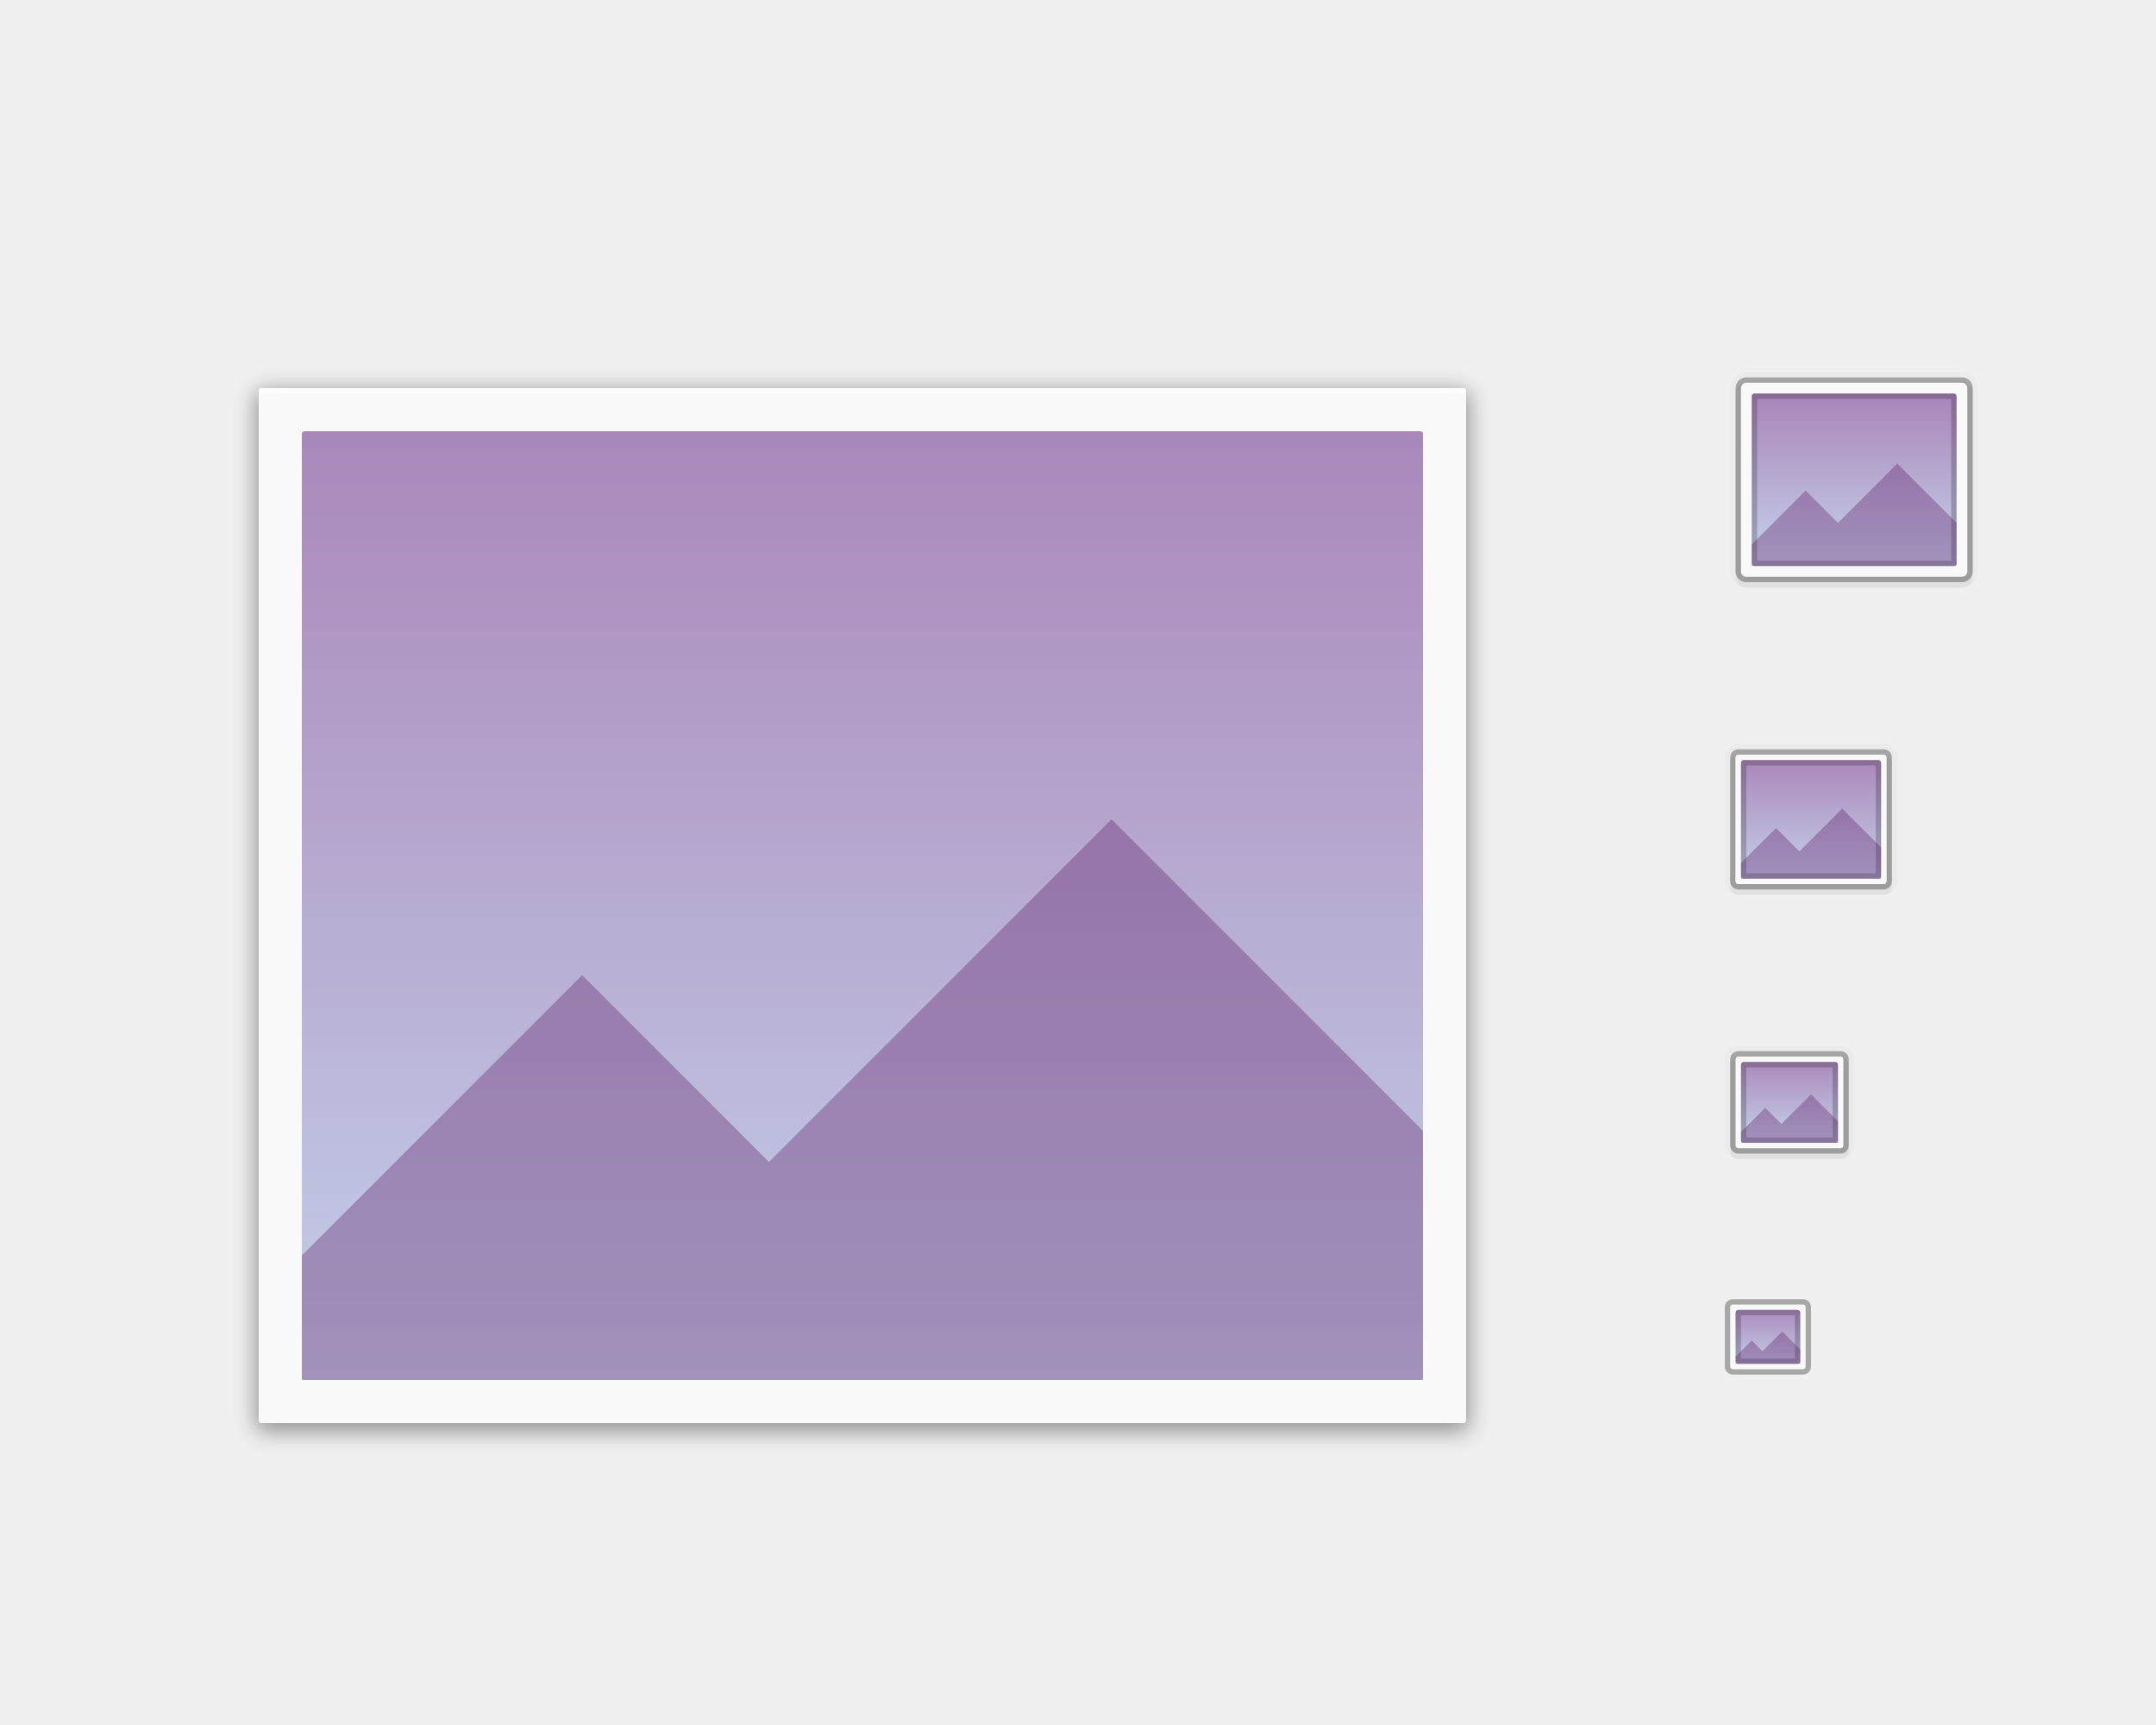
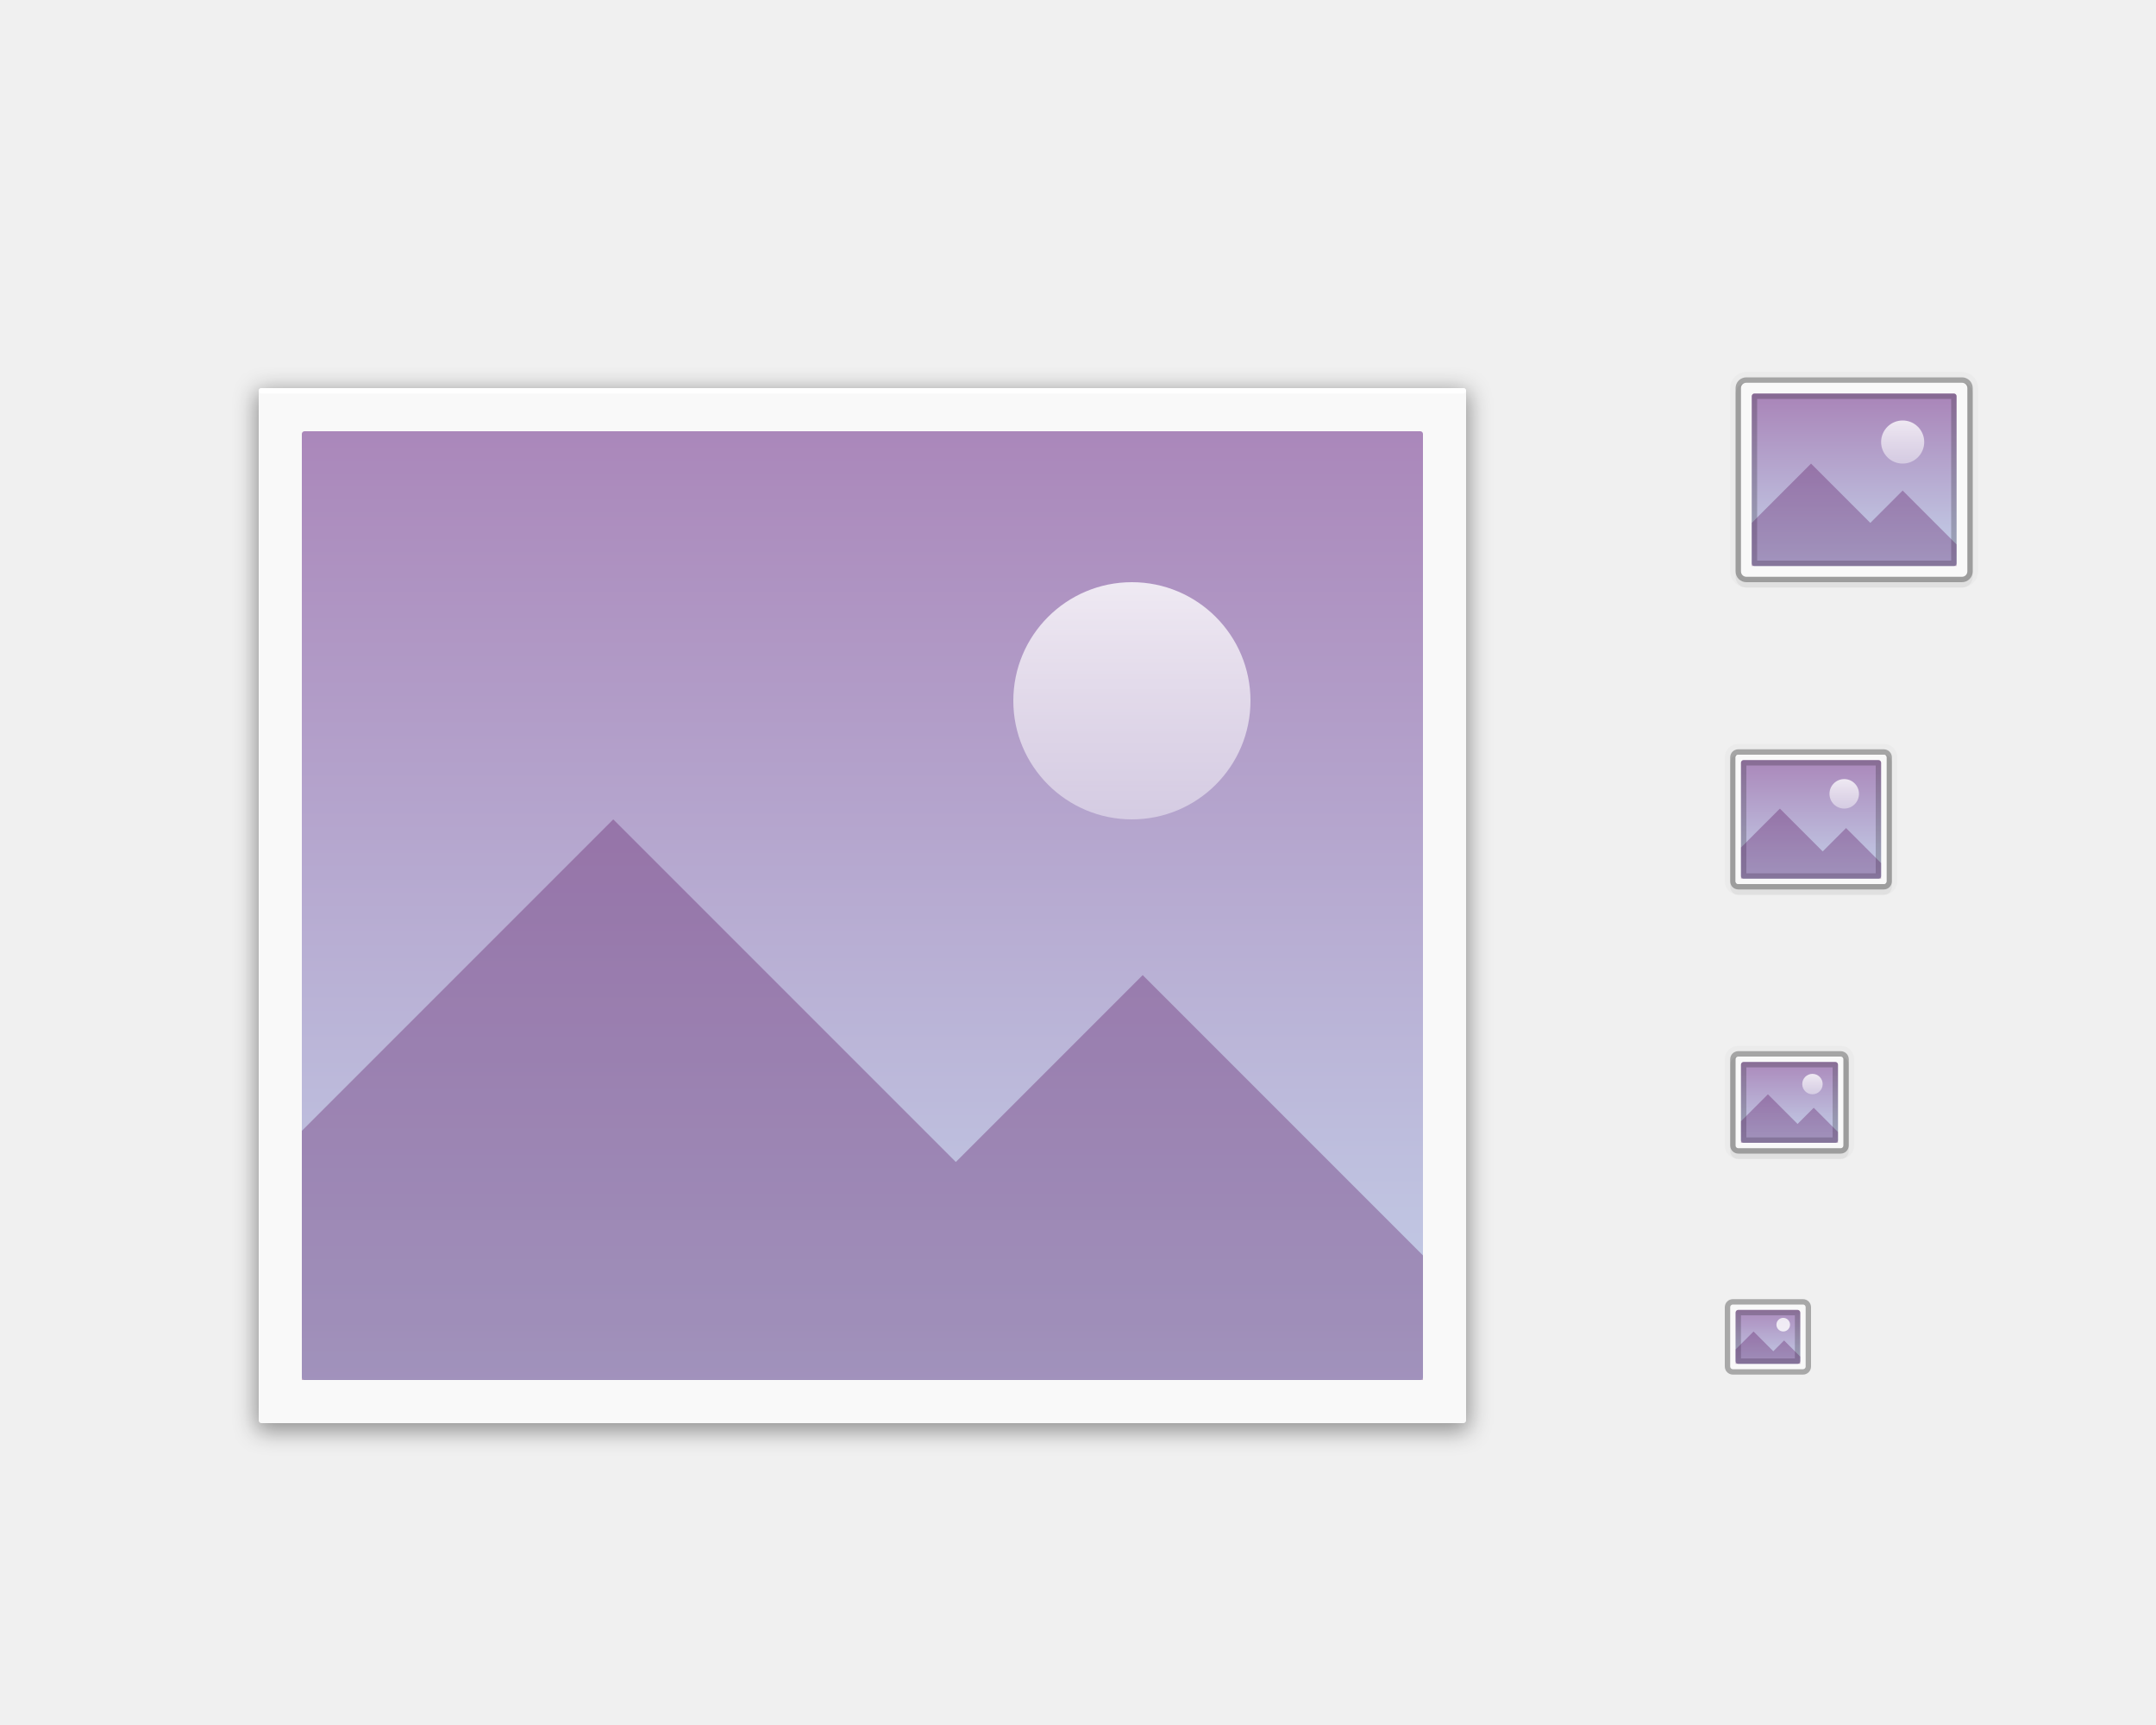
<svg xmlns="http://www.w3.org/2000/svg" xmlns:xlink="http://www.w3.org/1999/xlink" width="400" height="320" id="svg11300" version="1.0" style="display:inline;enable-background:new" viewBox="0 0 400 320">
  <defs id="defs3">
+     <linearGradient id="linearGradient4598">
+       <stop style="stop-color:#ffffff;stop-opacity:1;" offset="0" id="stop4594" />
+       <stop style="stop-color:#ffffff;stop-opacity:0.535" offset="1" id="stop4596" />
+     </linearGradient>
    <linearGradient id="linearGradient4771">
      <stop style="stop-color:#a984b8;stop-opacity:1" offset="0" id="stop4767" />
      <stop style="stop-color:#c5d3eb;stop-opacity:1" offset="1" id="stop4769" />
    </linearGradient>
    <linearGradient xlink:href="#linearGradient4771" id="linearGradient4773" x1="344" y1="52" x2="344" y2="84" gradientUnits="userSpaceOnUse" gradientTransform="translate(0,1)" />
    <linearGradient xlink:href="#linearGradient4771" id="linearGradient4805" x1="336" y1="120" x2="336" y2="144" gradientUnits="userSpaceOnUse" />
    <linearGradient xlink:href="#linearGradient4771" id="linearGradient4807" x1="332" y1="176" x2="332" y2="192" gradientUnits="userSpaceOnUse" />
    <linearGradient xlink:href="#linearGradient4771" id="linearGradient4809" x1="328" y1="222" x2="328" y2="234" gradientUnits="userSpaceOnUse" />
    <linearGradient xlink:href="#linearGradient4771" id="linearGradient4864" gradientUnits="userSpaceOnUse" x1="336" y1="120" x2="336" y2="144" gradientTransform="matrix(8,0,0,8,-2528,-908)" />
    <filter style="color-interpolation-filters:sRGB" id="filter4881" x="-0.022" width="1.045" y="-0.026" height="1.052">
      <feGaussianBlur stdDeviation="2.08" id="feGaussianBlur4883" />
    </filter>
+     <linearGradient xlink:href="#linearGradient4598" id="linearGradient4600" x1="349" y1="62" x2="357" y2="62" gradientUnits="userSpaceOnUse" />
+     <linearGradient xlink:href="#linearGradient4598" id="linearGradient4610" x1="-357" y1="62" x2="-349" y2="62" gradientUnits="userSpaceOnUse" gradientTransform="translate(415,291)" />
+     <linearGradient xlink:href="#linearGradient4598" id="linearGradient4618" x1="-338.158" y1="181.105" x2="-334.368" y2="181.105" gradientUnits="userSpaceOnUse" gradientTransform="translate(517.3684,155.1579)" />
+     <linearGradient xlink:href="#linearGradient4598" id="linearGradient4620" x1="-344.895" y1="127.263" x2="-339.421" y2="127.263" gradientUnits="userSpaceOnUse" gradientTransform="translate(469.421,214.8947)" />
+     <linearGradient xlink:href="#linearGradient4598" id="linearGradient4622" x1="-357" y1="62" x2="-349" y2="62" gradientUnits="userSpaceOnUse" gradientTransform="translate(415,291)" />
  </defs>
  <g id="layer2" style="display:none">
    <rect style="opacity:1;fill:#464f5d;fill-opacity:1;stroke:none;stroke-width:1;stroke-linecap:round;stroke-linejoin:round;stroke-miterlimit:4;stroke-dasharray:none;stroke-dashoffset:0;stroke-opacity:1" id="rect4749" width="400" height="320" x="0" y="0" ry="0.5" rx="0.5" />
  </g>
  <g id="layer1" style="display:inline" transform="translate(0,20)">
    <g id="layer7" style="display:none">
      <rect style="display:inline;overflow:visible;visibility:visible;fill:#eeeeec;fill-opacity:1;fill-rule:nonzero;stroke:none;stroke-width:2;marker:none;enable-background:accumulate" id="rect6592" width="32" height="32" x="320" y="116" />
      <rect y="173.059" x="321" height="22" width="22" id="rect6749" style="display:inline;overflow:visible;visibility:visible;fill:#eeeeec;fill-opacity:1;fill-rule:nonzero;stroke:none;stroke-width:2;marker:none;enable-background:accumulate" />
      <rect style="display:inline;overflow:visible;visibility:visible;fill:#eeeeec;fill-opacity:1;fill-rule:nonzero;stroke:none;stroke-width:2;marker:none;enable-background:accumulate" id="rect6833" width="16" height="16" x="320" y="220" />
      <rect style="display:inline;overflow:visible;visibility:visible;fill:#eeeeec;fill-opacity:1;fill-rule:nonzero;stroke:none;stroke-width:2;marker:none;enable-background:accumulate" id="rect8104" width="24" height="24" x="320" y="172" />
      <text xml:space="preserve" style="font-style:normal;font-variant:normal;font-weight:normal;font-stretch:normal;font-size:13.333px;line-height:125%;font-family:monospace;-inkscape-font-specification:monospace;text-align:start;writing-mode:lr-tb;text-anchor:start;display:inline;fill:#000000;fill-opacity:1;stroke:none;enable-background:new" x="31.856" y="-65.7" id="context">
        <tspan id="tspan2716" x="31.856" y="-65.7" style="font-weight:bold">mimetypes</tspan>
      </text>
      <text id="text3021" y="-39.901" x="31.265" style="font-style:normal;font-variant:normal;font-weight:normal;font-stretch:normal;font-size:13.333px;line-height:125%;font-family:monospace;-inkscape-font-specification:monospace;text-align:start;writing-mode:lr-tb;text-anchor:start;display:inline;fill:#000000;fill-opacity:1;stroke:none;enable-background:new" xml:space="preserve">
        <tspan y="-39.901" x="31.265" id="tspan3023">image-x-generic</tspan>
      </text>
      <rect style="display:inline;overflow:visible;visibility:visible;fill:#eeeeec;fill-opacity:1;fill-rule:nonzero;stroke:none;stroke-width:2;marker:none;enable-background:accumulate" id="rect13805" width="256" height="256" x="32" y="12" />
      <rect y="320" x="44" height="48" width="48" id="rect6284" style="display:inline;overflow:visible;visibility:visible;fill:#eeeeec;fill-opacity:1;fill-rule:nonzero;stroke:none;stroke-width:2;marker:none;enable-background:accumulate" transform="matrix(0,1,1,0,0,0)" />
    </g>
    <g id="layer9" style="display:inline">
      <rect ry="0.5" y="53" x="48" height="192" width="224" id="rect4879" style="display:inline;opacity:0.4;fill:#000000;fill-opacity:1;stroke:#000000;stroke-width:1;stroke-linecap:round;stroke-linejoin:round;stroke-miterlimit:4;stroke-dasharray:none;stroke-dashoffset:0;stroke-opacity:1;filter:url(#filter4881);enable-background:new" rx="0.5" />
      <rect rx="1" style="display:inline;opacity:0.02;fill:#000000;fill-opacity:1;stroke:#000000;stroke-width:3;stroke-linecap:round;stroke-linejoin:round;stroke-miterlimit:4;stroke-dasharray:none;stroke-dashoffset:0;stroke-opacity:1;enable-background:new" id="rect4825" width="29" height="25" x="321.5" y="119.5" ry="1" />
      <rect ry="1" y="120.5" x="321.5" height="25" width="29" id="rect4819" style="display:inline;opacity:0.05;fill:#000000;fill-opacity:1;stroke:#000000;stroke-width:1;stroke-linecap:round;stroke-linejoin:round;stroke-miterlimit:4;stroke-dasharray:none;stroke-dashoffset:0;stroke-opacity:1;enable-background:new" rx="1" />
      <rect ry="1.5" y="50.5" x="322.5" height="37" width="43" id="rect4823" style="display:inline;opacity:0.02;fill:#000000;fill-opacity:1;stroke:#000000;stroke-width:3;stroke-linecap:round;stroke-linejoin:round;stroke-miterlimit:4;stroke-dasharray:none;stroke-dashoffset:0;stroke-opacity:1;enable-background:new" rx="1.5" />
      <rect rx="1.5" style="display:inline;opacity:0.05;fill:#000000;fill-opacity:1;stroke:#000000;stroke-width:1;stroke-linecap:round;stroke-linejoin:round;stroke-miterlimit:4;stroke-dasharray:none;stroke-dashoffset:0;stroke-opacity:1;enable-background:new" id="rect4817" width="43" height="37" x="322.5" y="51.5" ry="1.5" />
      <rect ry="1" y="175.5" x="321.5" height="18" width="21" id="rect4827" style="display:inline;opacity:0.02;fill:#000000;fill-opacity:1;stroke:#000000;stroke-width:3;stroke-linecap:round;stroke-linejoin:round;stroke-miterlimit:4;stroke-dasharray:none;stroke-dashoffset:0;stroke-opacity:1;enable-background:new" rx="1" />
      <rect rx="1" style="display:inline;opacity:0.05;fill:#000000;fill-opacity:1;stroke:#000000;stroke-width:1;stroke-linecap:round;stroke-linejoin:round;stroke-miterlimit:4;stroke-dasharray:none;stroke-dashoffset:0;stroke-opacity:1;enable-background:new" id="rect4821" width="21" height="18" x="321.5" y="176.5" ry="1" />
      <rect style="display:inline;opacity:1;fill:#f9f9f9;fill-opacity:1;stroke:none;stroke-width:1;stroke-linecap:round;stroke-linejoin:round;stroke-miterlimit:4;stroke-dasharray:none;stroke-dashoffset:0;stroke-opacity:0.2;enable-background:new" id="rect4757" width="14" height="12" x="321" y="222" ry="0.5" />
      <rect style="display:inline;opacity:1;fill:#f9f9f9;fill-opacity:1;stroke:none;stroke-width:1;stroke-linecap:round;stroke-linejoin:round;stroke-miterlimit:4;stroke-dasharray:none;stroke-dashoffset:0;stroke-opacity:0.2;enable-background:new" id="rect4631" width="42" height="36" x="323" y="51" ry="1" rx="1" />
      <rect style="display:inline;opacity:1;fill:url(#linearGradient4773);fill-opacity:1;stroke:none;stroke-width:1;stroke-linecap:round;stroke-linejoin:round;stroke-miterlimit:4;stroke-dasharray:none;stroke-dashoffset:0;stroke-opacity:0.302;enable-background:new" id="rect4641" width="38" height="32" x="325" y="53" ry="0.5" rx="0.5" />
      <rect y="53.5" x="325.5" height="31" width="37" id="rect4712" style="display:inline;opacity:0.2;fill:none;fill-opacity:1;stroke:#000000;stroke-width:1;stroke-linecap:round;stroke-linejoin:round;stroke-miterlimit:4;stroke-dasharray:none;stroke-dashoffset:0;stroke-opacity:1;enable-background:new" />
      <rect style="display:inline;opacity:1;fill:#f9f9f9;fill-opacity:1;stroke:none;stroke-width:1;stroke-linecap:round;stroke-linejoin:round;stroke-miterlimit:4;stroke-dasharray:none;stroke-dashoffset:0;stroke-opacity:0.2;enable-background:new" id="rect4732" width="20" height="17" x="322" y="176" ry="0.5" />
      <rect rx="0.5" ry="0.5" y="177" x="323" height="15" width="18" id="rect4734" style="display:inline;opacity:1;fill:url(#linearGradient4807);fill-opacity:1;stroke:none;stroke-width:1;stroke-linecap:round;stroke-linejoin:round;stroke-miterlimit:4;stroke-dasharray:none;stroke-dashoffset:0;stroke-opacity:0.302;enable-background:new" />
      <rect style="display:inline;opacity:0.2;fill:none;fill-opacity:1;stroke:#000000;stroke-width:1;stroke-linecap:round;stroke-linejoin:round;stroke-miterlimit:4;stroke-dasharray:none;stroke-dashoffset:0;stroke-opacity:1;enable-background:new" id="rect4736" width="17" height="14" x="323.5" y="177.5" />
      <rect ry="1" y="221.5" x="320.5" height="13" width="15" id="rect4738" style="display:inline;opacity:0.3;fill:none;fill-opacity:1;stroke:#000000;stroke-width:1;stroke-linecap:round;stroke-linejoin:round;stroke-miterlimit:4;stroke-dasharray:none;stroke-dashoffset:0;stroke-opacity:1;enable-background:new" rx="1" />
      <rect style="display:inline;opacity:1;fill:url(#linearGradient4809);fill-opacity:1;stroke:none;stroke-width:1;stroke-linecap:round;stroke-linejoin:round;stroke-miterlimit:4;stroke-dasharray:none;stroke-dashoffset:0;stroke-opacity:0.302;enable-background:new" id="rect4740" width="12" height="10" x="322" y="223" ry="0.5" rx="0.5" />
      <rect y="223.5" x="322.5" height="9" width="11" id="rect4742" style="display:inline;opacity:0.2;fill:none;fill-opacity:1;stroke:#000000;stroke-width:1;stroke-linecap:round;stroke-linejoin:round;stroke-miterlimit:4;stroke-dasharray:none;stroke-dashoffset:0;stroke-opacity:1;enable-background:new" />
      <rect ry="1.5" y="50.5" x="322.5" height="37" width="43" id="rect4751" style="display:inline;opacity:0.3;fill:none;fill-opacity:1;stroke:#000000;stroke-width:1;stroke-linecap:round;stroke-linejoin:round;stroke-miterlimit:4;stroke-dasharray:none;stroke-dashoffset:0;stroke-opacity:1;enable-background:new" rx="1.5" />
      <rect rx="1" style="display:inline;opacity:0.3;fill:none;fill-opacity:1;stroke:#000000;stroke-width:1;stroke-linecap:round;stroke-linejoin:round;stroke-miterlimit:4;stroke-dasharray:none;stroke-dashoffset:0;stroke-opacity:1;enable-background:new" id="rect4753" width="29" height="25" x="321.5" y="119.5" ry="1" />
      <rect ry="1" y="175.5" x="321.5" height="18" width="21" id="rect4755" style="display:inline;opacity:0.3;fill:none;fill-opacity:1;stroke:#000000;stroke-width:1;stroke-linecap:round;stroke-linejoin:round;stroke-miterlimit:4;stroke-dasharray:none;stroke-dashoffset:0;stroke-opacity:1;enable-background:new" rx="1" />
-       <path style="opacity:0.3;fill:#4e004f;fill-opacity:1;fill-rule:evenodd;stroke:none;stroke-width:1px;stroke-linecap:butt;stroke-linejoin:miter;stroke-opacity:1" d="m 363,85 v -8 l -11,-11 -11,11 -6,-6 -10,10 v 4 z" id="path4829" />
+       <path style="opacity:0.3;fill:#4e004f;fill-opacity:1;fill-rule:evenodd;stroke:none;stroke-width:1px;stroke-linecap:butt;stroke-linejoin:miter;stroke-opacity:1" d="m 325,85 v -8 l 11,-11 11,11 6,-6 10,10 v 4 z" id="path4829" />
      <g id="g4848">
        <rect style="display:inline;opacity:1;fill:#f9f9f9;fill-opacity:1;stroke:none;stroke-width:1;stroke-linecap:round;stroke-linejoin:round;stroke-miterlimit:4;stroke-dasharray:none;stroke-dashoffset:0;stroke-opacity:0.2;enable-background:new" id="rect4643" width="28" height="24" x="322" y="120" ry="0.5" />
        <rect rx="0.5" ry="0.5" y="121" x="323" height="22" width="26" id="rect4724" style="display:inline;opacity:1;fill:url(#linearGradient4805);fill-opacity:1;stroke:none;stroke-width:1;stroke-linecap:round;stroke-linejoin:round;stroke-miterlimit:4;stroke-dasharray:none;stroke-dashoffset:0;stroke-opacity:0.302;enable-background:new" />
        <rect style="display:inline;opacity:0.2;fill:none;fill-opacity:1;stroke:#000000;stroke-width:1;stroke-linecap:round;stroke-linejoin:round;stroke-miterlimit:4;stroke-dasharray:none;stroke-dashoffset:0;stroke-opacity:1;enable-background:new" id="rect4726" width="25" height="21" x="323.5" y="121.5" />
-         <path style="opacity:0.3;fill:#4e004f;fill-opacity:1;fill-rule:evenodd;stroke:none;stroke-width:1px;stroke-linecap:butt;stroke-linejoin:miter;stroke-opacity:1" d="m 349,143 v -5.778 L 341.778,130 l -7.944,7.944 -4.333,-4.333 -6.5,6.5 v 2.889 z" id="path4833" />
+         <path style="opacity:0.3;fill:#4e004f;fill-opacity:1;fill-rule:evenodd;stroke:none;stroke-width:1px;stroke-linecap:butt;stroke-linejoin:miter;stroke-opacity:1" d="m 323,143 v -5.778 L 330.222,130 l 7.944,7.944 4.333,-4.333 6.5,6.5 v 2.889 z" id="path4833" />
      </g>
-       <path style="opacity:0.3;fill:#4e004f;fill-opacity:1;fill-rule:evenodd;stroke:none;stroke-width:1px;stroke-linecap:butt;stroke-linejoin:miter;stroke-opacity:1" d="M 341,192 V 188 l -5,-5 -5.5,5.5 -3,-3 -4.5,4.5 v 2 z" id="path4840" />
-       <path id="path4842" d="m 334,233 v -2.667 L 330.667,227 l -3.667,3.667 -2,-2 -3,3 v 1.333 z" style="opacity:0.3;fill:#4e004f;fill-opacity:1;fill-rule:evenodd;stroke:none;stroke-width:1px;stroke-linecap:butt;stroke-linejoin:miter;stroke-opacity:1" />
+       <path style="opacity:0.3;fill:#4e004f;fill-opacity:1;fill-rule:evenodd;stroke:none;stroke-width:1px;stroke-linecap:butt;stroke-linejoin:miter;stroke-opacity:1" d="M 323,192 V 188 l 5,-5 5.5,5.5 3,-3 4.5,4.5 v 2 z" id="path4840" />
+       <path id="path4842" d="m 322,233 v -2.667 L 325.333,227 l 3.667,3.667 2,-2 3,3 v 1.333 z" style="opacity:0.3;fill:#4e004f;fill-opacity:1;fill-rule:evenodd;stroke:none;stroke-width:1px;stroke-linecap:butt;stroke-linejoin:miter;stroke-opacity:1" />
      <rect rx="0.5" style="display:inline;opacity:1;fill:#f9f9f9;fill-opacity:1;stroke:none;stroke-width:1;stroke-linecap:round;stroke-linejoin:round;stroke-miterlimit:4;stroke-dasharray:none;stroke-dashoffset:0;stroke-opacity:0.2;enable-background:new" id="rect4850" width="224" height="192" x="48" y="52" ry="0.5" />
      <rect rx="0.5" ry="0.5" y="60" x="56" height="176" width="208" id="rect4852" style="display:inline;opacity:1;fill:url(#linearGradient4864);fill-opacity:1;stroke:none;stroke-width:1;stroke-linecap:round;stroke-linejoin:round;stroke-miterlimit:4;stroke-dasharray:none;stroke-dashoffset:0;stroke-opacity:0.302;enable-background:new" />
-       <path style="opacity:0.3;fill:#4e004f;fill-opacity:1;fill-rule:evenodd;stroke:none;stroke-width:1px;stroke-linecap:butt;stroke-linejoin:miter;stroke-opacity:1" d="M 264,236 V 189.778 l -57.778,-57.778 -63.556,63.556 -34.667,-34.667 -52,52 v 23.111 z" id="path4856" />
+       <path style="opacity:0.3;fill:#4e004f;fill-opacity:1;fill-rule:evenodd;stroke:none;stroke-width:1px;stroke-linecap:butt;stroke-linejoin:miter;stroke-opacity:1" d="M 56,236 V 189.778 l 57.778,-57.778 63.556,63.556 34.667,-34.667 52,52 v 23.111 z" id="path4856" />
      <rect ry="0.5" y="52" x="48" height="1" width="224" id="rect4885" style="display:inline;opacity:1;fill:#ffffff;fill-opacity:1;stroke:none;stroke-width:1;stroke-linecap:round;stroke-linejoin:round;stroke-miterlimit:4;stroke-dasharray:none;stroke-dashoffset:0;stroke-opacity:0.2;enable-background:new" rx="0.5" />
+       <circle style="opacity:0.8;fill:url(#linearGradient4622);fill-opacity:1;stroke:none;stroke-width:1;stroke-linecap:round;stroke-linejoin:round;stroke-miterlimit:4;stroke-dasharray:none;stroke-dashoffset:0;stroke-opacity:1" id="path4540" cx="62" cy="353" r="4" transform="matrix(0,1,1,0,0,0)" />
+       <circle transform="matrix(0,1,1,0,0,0)" r="2.737" cy="342.158" cx="127.263" id="circle4554" style="opacity:0.8;fill:url(#linearGradient4620);fill-opacity:1;stroke:none;stroke-width:1;stroke-linecap:round;stroke-linejoin:round;stroke-miterlimit:4;stroke-dasharray:none;stroke-dashoffset:0;stroke-opacity:1" />
+       <circle style="opacity:0.8;fill:url(#linearGradient4618);fill-opacity:1;stroke:none;stroke-width:1;stroke-linecap:round;stroke-linejoin:round;stroke-miterlimit:4;stroke-dasharray:none;stroke-dashoffset:0;stroke-opacity:1" id="circle4562" cx="181.105" cy="336.263" r="1.895" transform="matrix(0,1,1,0,0,0)" />
+       <circle transform="scale(-1,1)" r="1.263" cy="225.737" cx="-330.842" id="circle4568" style="opacity:0.8;fill:#ffffff;fill-opacity:1;stroke:none;stroke-width:1;stroke-linecap:round;stroke-linejoin:round;stroke-miterlimit:4;stroke-dasharray:none;stroke-dashoffset:0;stroke-opacity:1" />
+       <g id="g4584" transform="matrix(5.5,0,0,5.5,-1731.5,-230.9999)" style="stroke-width:0.182;fill-opacity:1;fill:url(#linearGradient4600)">
+         <circle style="opacity:0.8;fill:url(#linearGradient4610);fill-opacity:1.0;stroke:none;stroke-width:0.182;stroke-linecap:round;stroke-linejoin:round;stroke-miterlimit:4;stroke-dasharray:none;stroke-dashoffset:0;stroke-opacity:1" id="circle4580" cx="62" cy="353" r="4" transform="matrix(0,1,1,0,0,0)" />
+       </g>
    </g>
  </g>
</svg>
